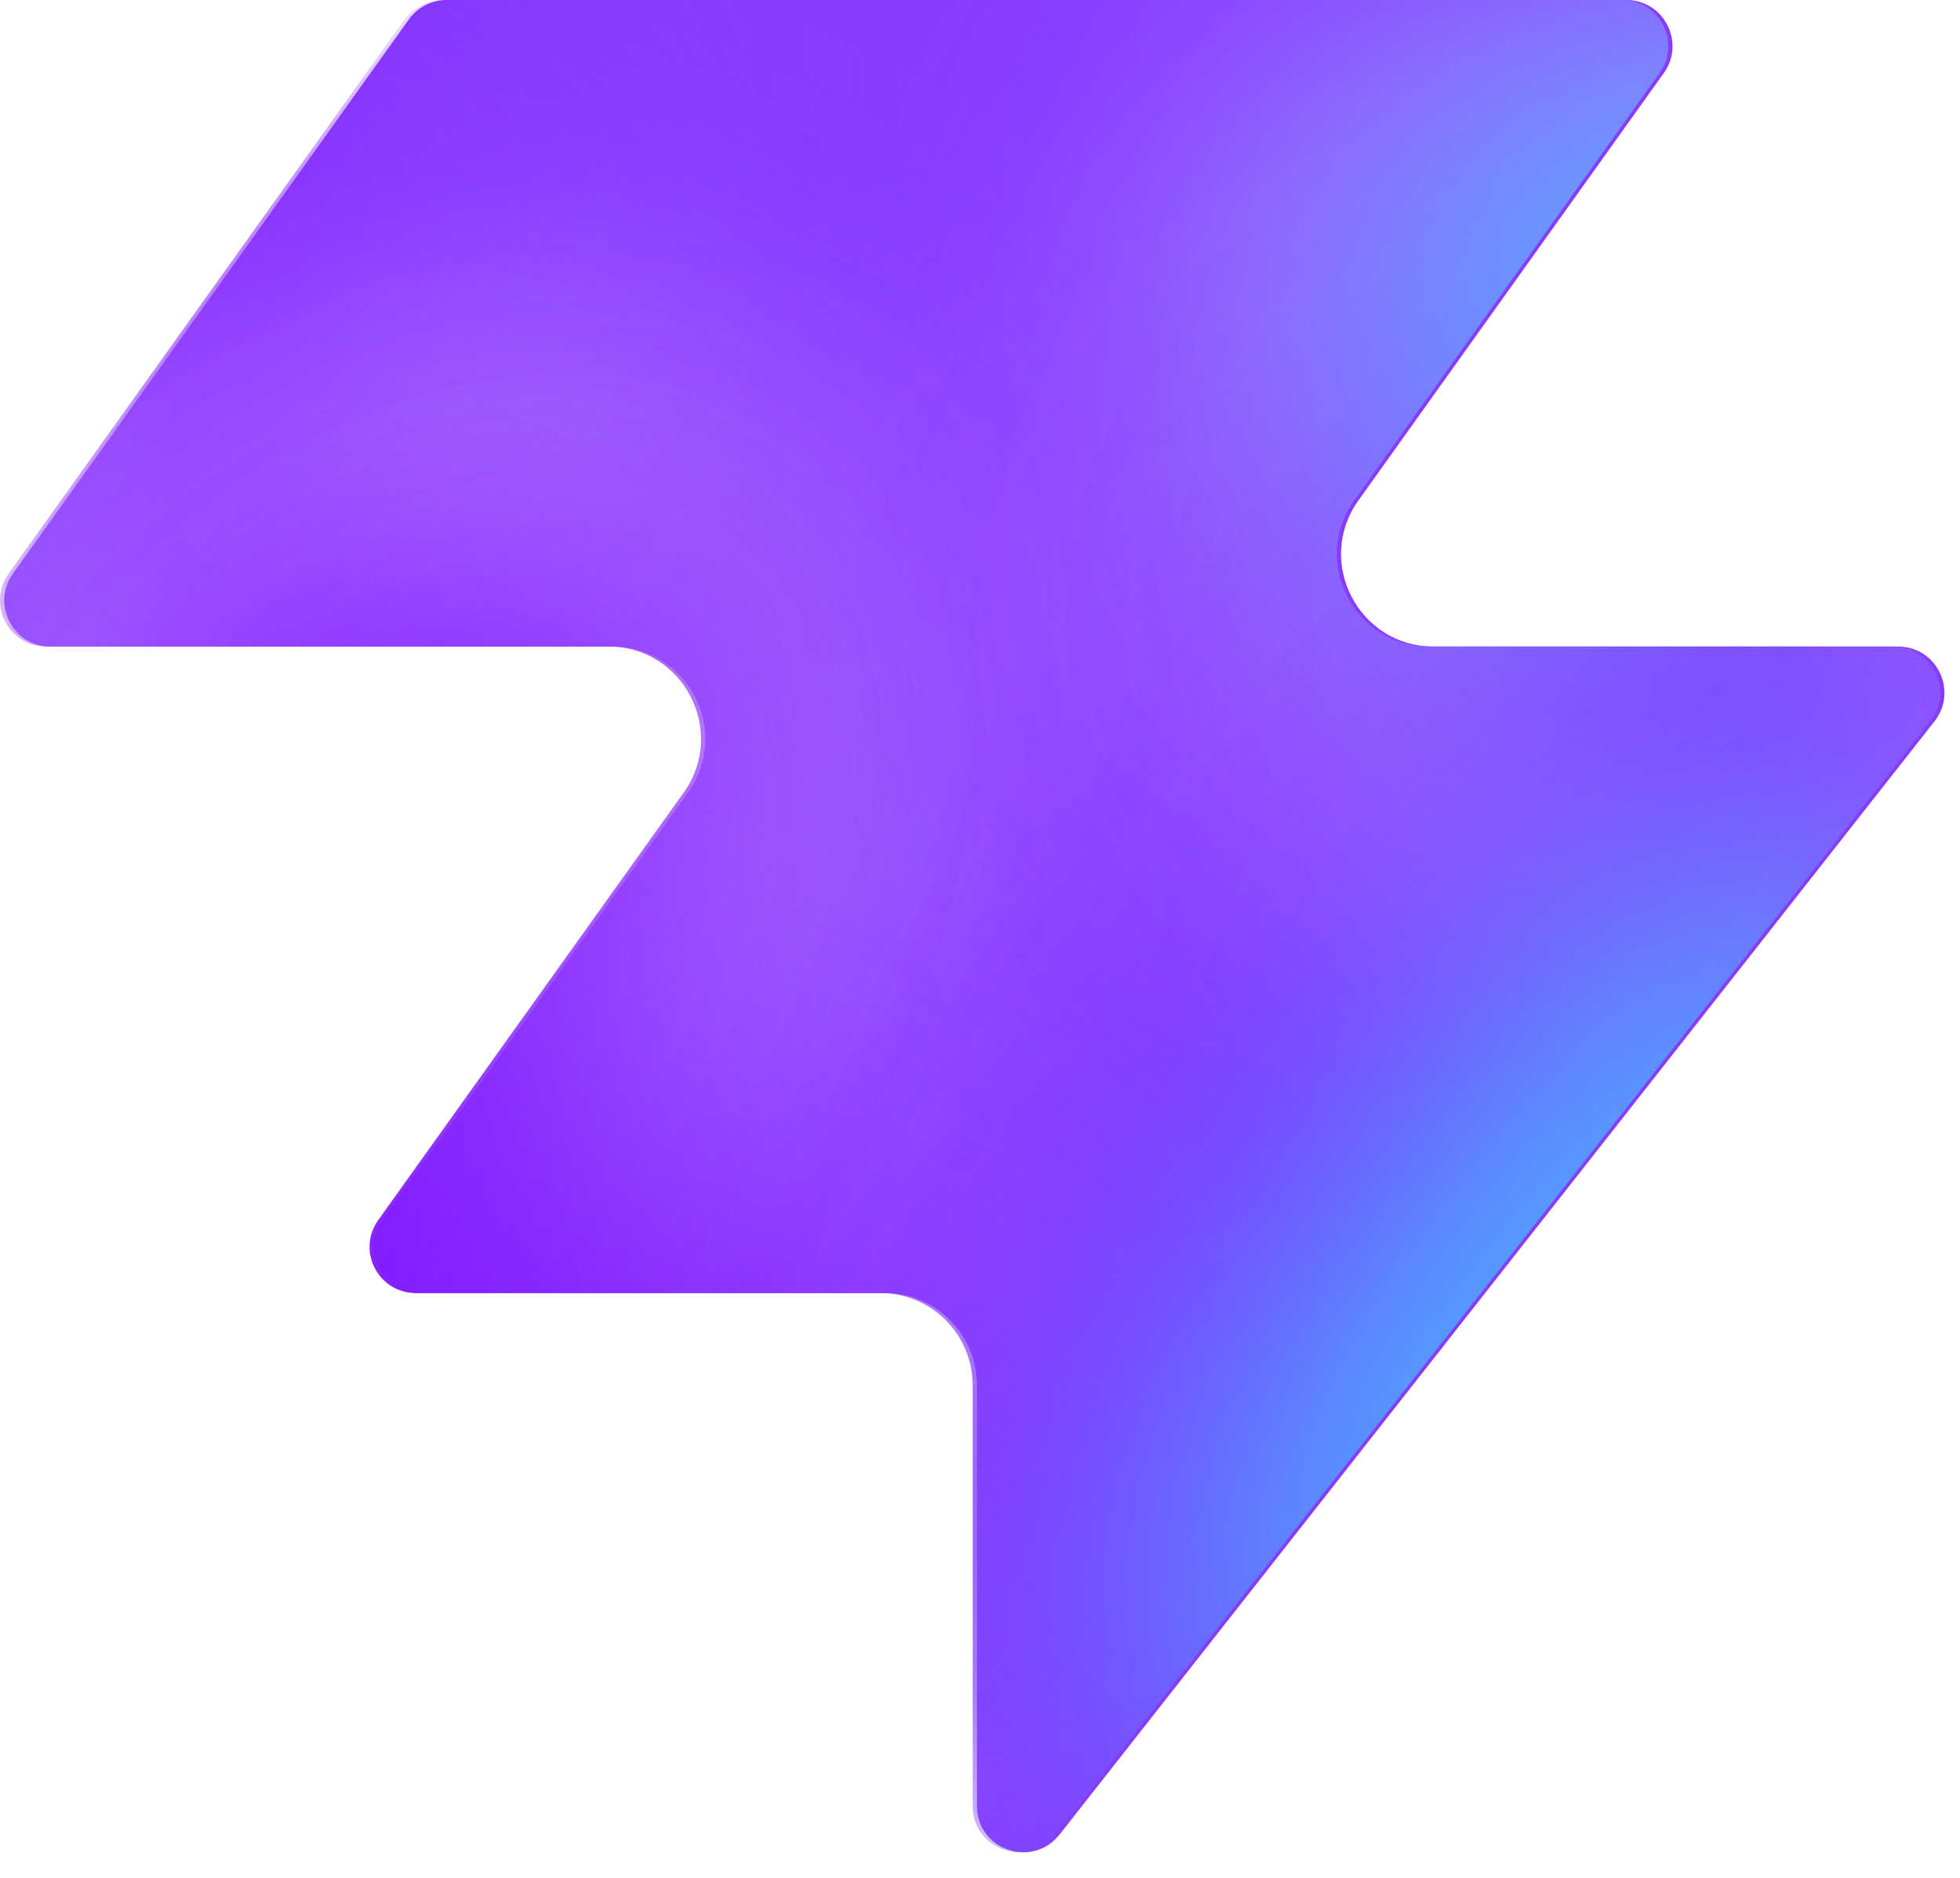
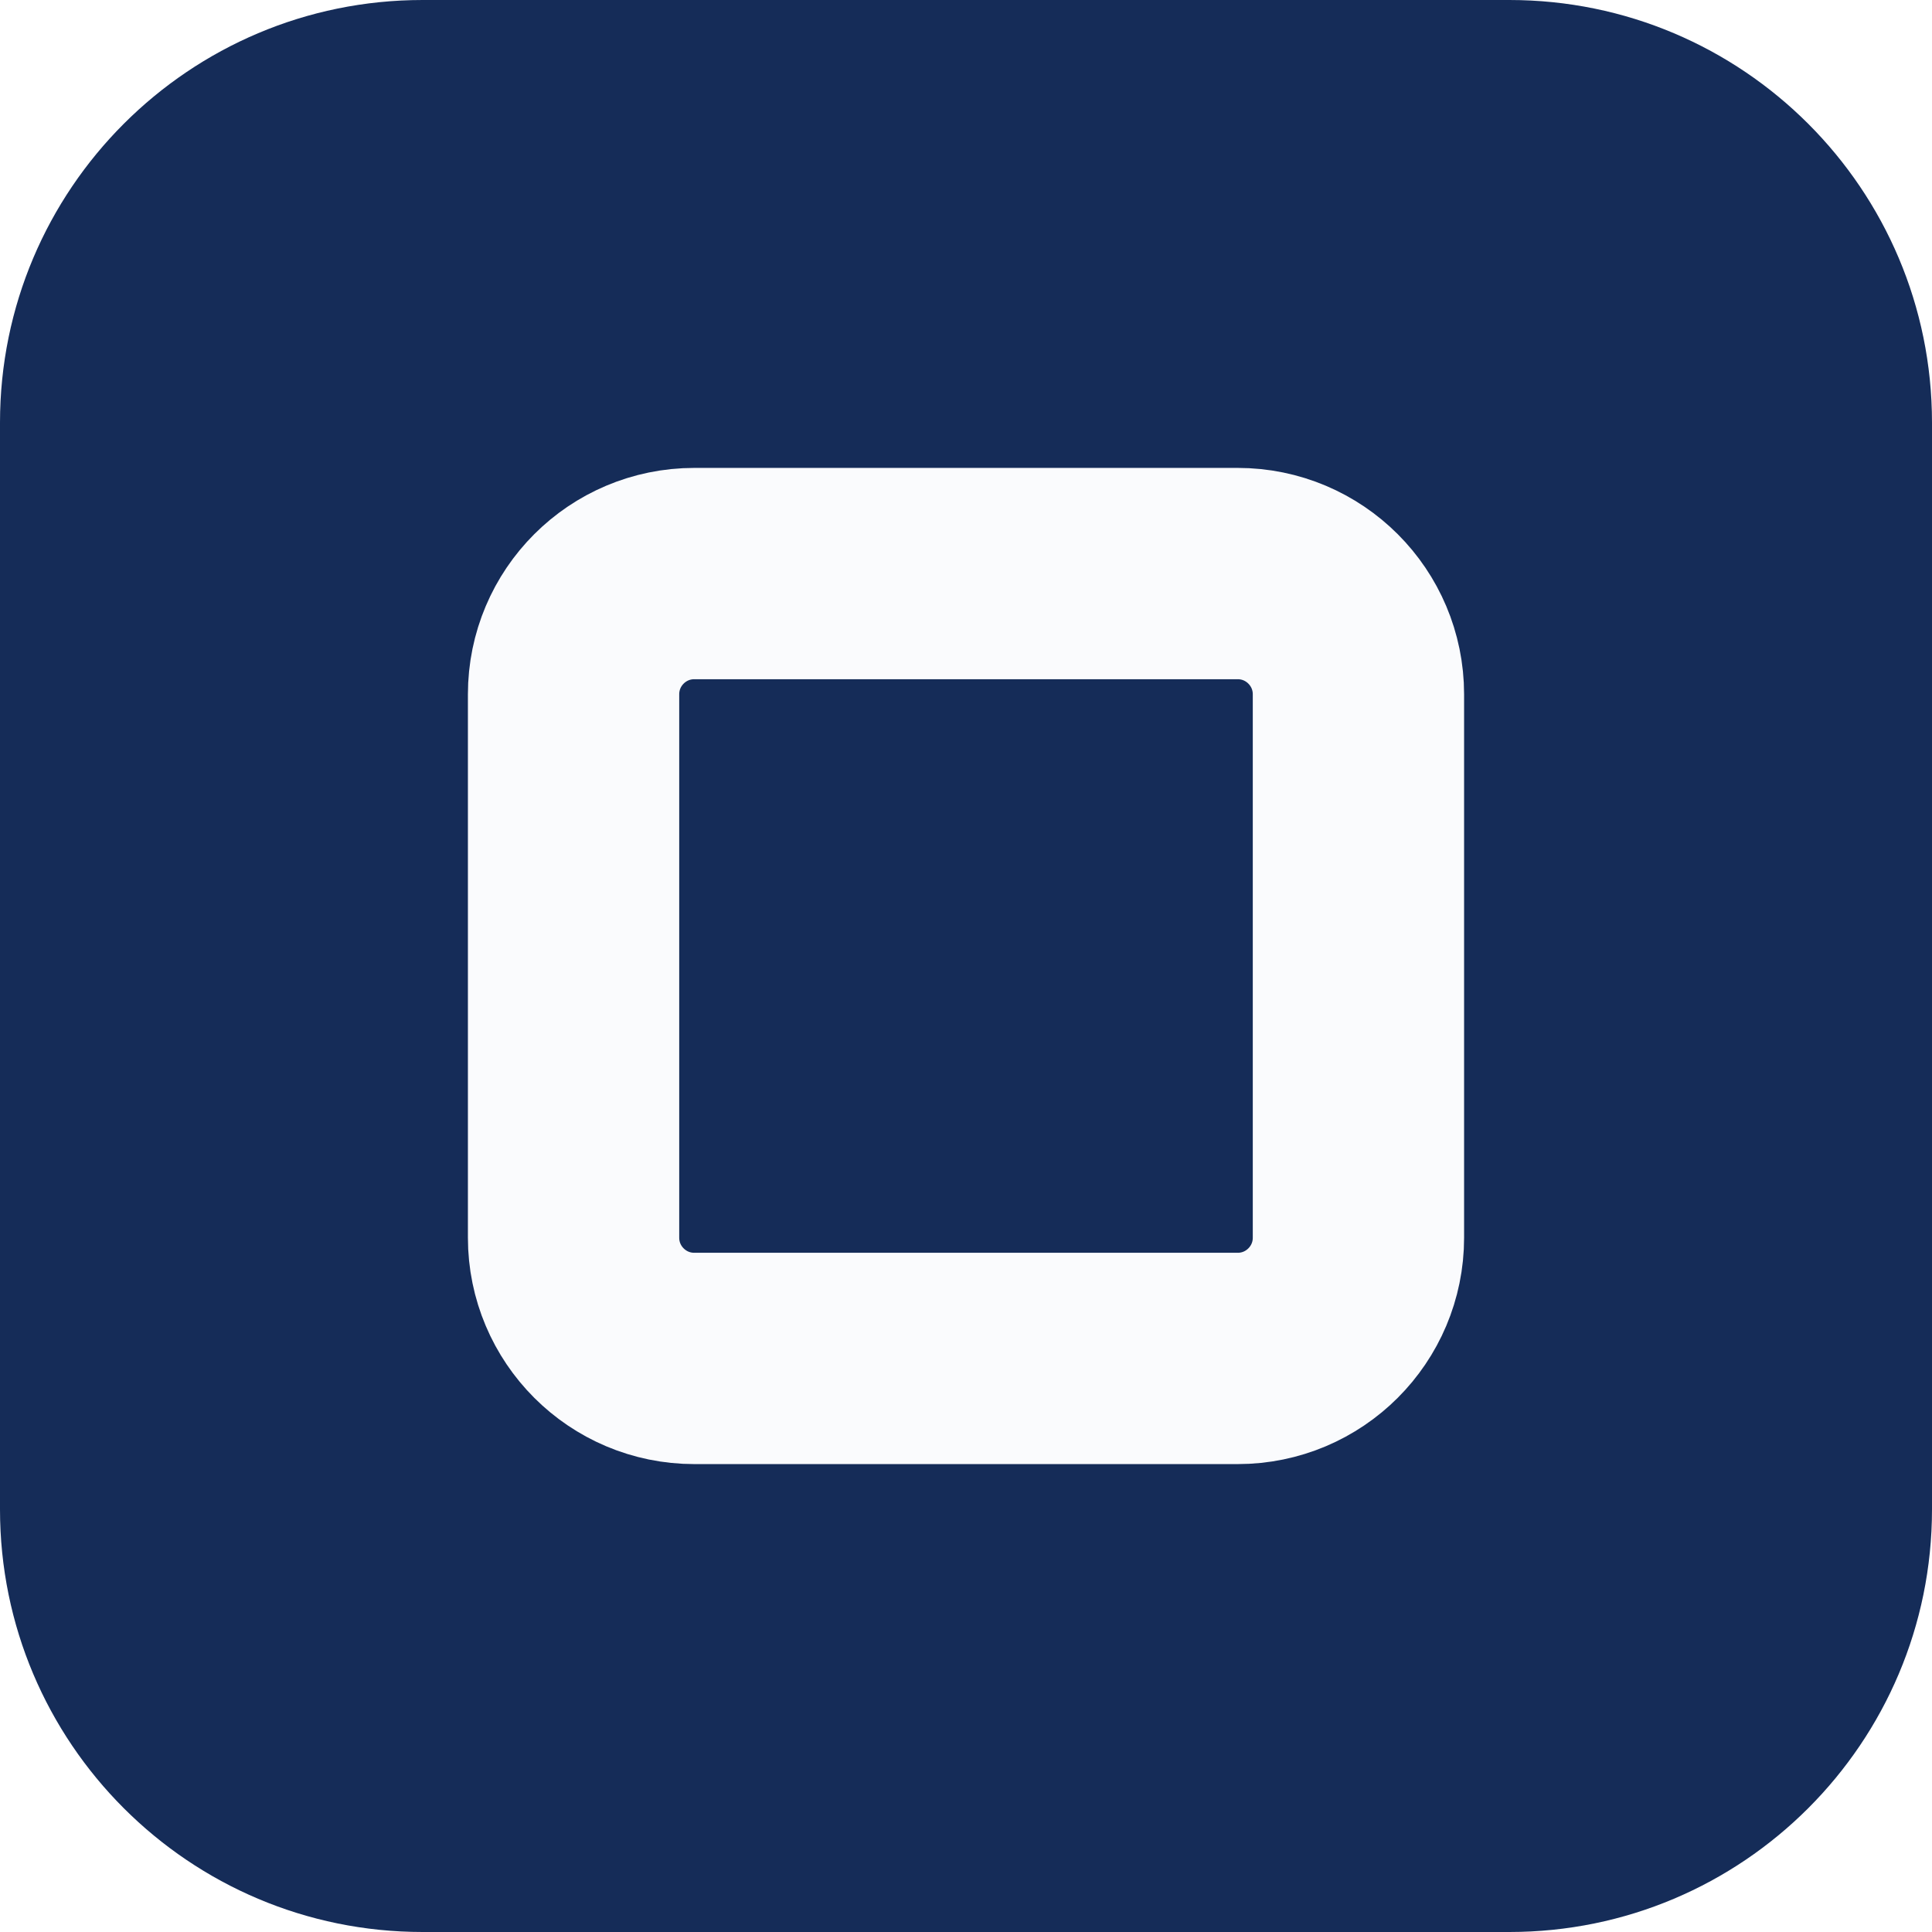
- <svg xmlns="http://www.w3.org/2000/svg" width="48" height="46" fill="none" viewBox="0 0 48 46">
-   <path fill="#863bff" d="M25.946 44.938c-.664.845-2.021.375-2.021-.698V33.937a2.26 2.26 0 0 0-2.262-2.262H10.287c-.92 0-1.456-1.04-.92-1.788l7.48-10.471c1.07-1.497 0-3.578-1.842-3.578H1.237c-.92 0-1.456-1.04-.92-1.788L10.013.474c.214-.297.556-.474.92-.474h28.894c.92 0 1.456 1.04.92 1.788l-7.48 10.471c-1.07 1.498 0 3.579 1.842 3.579h11.377c.943 0 1.473 1.088.89 1.83L25.947 44.94z" style="fill:#863bff;fill:color(display-p3 .525 .23 1);fill-opacity:1" />
-   <mask id="a" width="48" height="46" x="0" y="0" maskUnits="userSpaceOnUse" style="mask-type:alpha">
-     <path fill="#000" d="M25.842 44.938c-.664.844-2.021.375-2.021-.698V33.937a2.26 2.26 0 0 0-2.262-2.262H10.183c-.92 0-1.456-1.04-.92-1.788l7.48-10.471c1.07-1.498 0-3.579-1.842-3.579H1.133c-.92 0-1.456-1.04-.92-1.787L9.91.473c.214-.297.556-.474.92-.474h28.894c.92 0 1.456 1.04.92 1.788l-7.48 10.471c-1.07 1.498 0 3.578 1.842 3.578h11.377c.943 0 1.473 1.088.89 1.832L25.843 44.94z" style="fill:#000;fill-opacity:1" />
-   </mask>
-   <g mask="url(#a)">
-     <g filter="url(#b)">
-       <ellipse cx="5.508" cy="14.704" fill="#ede6ff" rx="5.508" ry="14.704" style="fill:#ede6ff;fill:color(display-p3 .927 .903 1);fill-opacity:1" transform="matrix(.00324 1 1 -.00324 -4.47 31.516)" />
-     </g>
-     <g filter="url(#c)">
-       <ellipse cx="10.399" cy="29.851" fill="#ede6ff" rx="10.399" ry="29.851" style="fill:#ede6ff;fill:color(display-p3 .927 .903 1);fill-opacity:1" transform="matrix(.00324 1 1 -.00324 -39.328 7.883)" />
-     </g>
-     <g filter="url(#d)">
-       <ellipse cx="5.508" cy="30.487" fill="#7e14ff" rx="5.508" ry="30.487" style="fill:#7e14ff;fill:color(display-p3 .492 .077 1);fill-opacity:1" transform="rotate(89.814 -25.913 -14.639)scale(1 -1)" />
-     </g>
-     <g filter="url(#e)">
-       <ellipse cx="5.508" cy="30.599" fill="#7e14ff" rx="5.508" ry="30.599" style="fill:#7e14ff;fill:color(display-p3 .492 .077 1);fill-opacity:1" transform="rotate(89.814 -32.644 -3.334)scale(1 -1)" />
-     </g>
-     <g filter="url(#f)">
-       <ellipse cx="5.508" cy="30.599" fill="#7e14ff" rx="5.508" ry="30.599" style="fill:#7e14ff;fill:color(display-p3 .492 .077 1);fill-opacity:1" transform="matrix(.00324 1 1 -.00324 -34.34 30.47)" />
-     </g>
-     <g filter="url(#g)">
-       <ellipse cx="14.072" cy="22.078" fill="#ede6ff" rx="14.072" ry="22.078" style="fill:#ede6ff;fill:color(display-p3 .927 .903 1);fill-opacity:1" transform="rotate(93.35 24.506 48.493)scale(-1 1)" />
-     </g>
-     <g filter="url(#h)">
-       <ellipse cx="3.47" cy="21.501" fill="#7e14ff" rx="3.47" ry="21.501" style="fill:#7e14ff;fill:color(display-p3 .492 .077 1);fill-opacity:1" transform="rotate(89.009 28.708 47.59)scale(-1 1)" />
-     </g>
-     <g filter="url(#i)">
-       <ellipse cx="3.47" cy="21.501" fill="#7e14ff" rx="3.47" ry="21.501" style="fill:#7e14ff;fill:color(display-p3 .492 .077 1);fill-opacity:1" transform="rotate(89.009 28.708 47.59)scale(-1 1)" />
-     </g>
-     <g filter="url(#j)">
-       <ellipse cx=".387" cy="8.972" fill="#7e14ff" rx="4.407" ry="29.108" style="fill:#7e14ff;fill:color(display-p3 .492 .077 1);fill-opacity:1" transform="rotate(39.51 .387 8.972)" />
-     </g>
-     <g filter="url(#k)">
-       <ellipse cx="47.523" cy="-6.092" fill="#7e14ff" rx="4.407" ry="29.108" style="fill:#7e14ff;fill:color(display-p3 .492 .077 1);fill-opacity:1" transform="rotate(37.892 47.523 -6.092)" />
-     </g>
-     <g filter="url(#l)">
-       <ellipse cx="41.412" cy="6.333" fill="#47bfff" rx="5.971" ry="9.665" style="fill:#47bfff;fill:color(display-p3 .28 .748 1);fill-opacity:1" transform="rotate(37.892 41.412 6.333)" />
-     </g>
-     <g filter="url(#m)">
-       <ellipse cx="-1.879" cy="38.332" fill="#7e14ff" rx="4.407" ry="29.108" style="fill:#7e14ff;fill:color(display-p3 .492 .077 1);fill-opacity:1" transform="rotate(37.892 -1.88 38.332)" />
-     </g>
-     <g filter="url(#n)">
-       <ellipse cx="-1.879" cy="38.332" fill="#7e14ff" rx="4.407" ry="29.108" style="fill:#7e14ff;fill:color(display-p3 .492 .077 1);fill-opacity:1" transform="rotate(37.892 -1.88 38.332)" />
-     </g>
-     <g filter="url(#o)">
-       <ellipse cx="35.651" cy="29.907" fill="#7e14ff" rx="4.407" ry="29.108" style="fill:#7e14ff;fill:color(display-p3 .492 .077 1);fill-opacity:1" transform="rotate(37.892 35.651 29.907)" />
-     </g>
-     <g filter="url(#p)">
-       <ellipse cx="38.418" cy="32.4" fill="#47bfff" rx="5.971" ry="15.297" style="fill:#47bfff;fill:color(display-p3 .28 .748 1);fill-opacity:1" transform="rotate(37.892 38.418 32.4)" />
-     </g>
-   </g>
-   <defs>
-     <filter id="b" width="60.045" height="41.654" x="-19.77" y="16.149" color-interpolation-filters="sRGB" filterUnits="userSpaceOnUse">
-       <feFlood flood-opacity="0" result="BackgroundImageFix" />
-       <feBlend in="SourceGraphic" in2="BackgroundImageFix" result="shape" />
-       <feGaussianBlur result="effect1_foregroundBlur_2002_17158" stdDeviation="7.659" />
-     </filter>
-     <filter id="c" width="90.34" height="51.437" x="-54.613" y="-7.533" color-interpolation-filters="sRGB" filterUnits="userSpaceOnUse">
-       <feFlood flood-opacity="0" result="BackgroundImageFix" />
-       <feBlend in="SourceGraphic" in2="BackgroundImageFix" result="shape" />
-       <feGaussianBlur result="effect1_foregroundBlur_2002_17158" stdDeviation="7.659" />
-     </filter>
-     <filter id="d" width="79.355" height="29.4" x="-49.64" y="2.03" color-interpolation-filters="sRGB" filterUnits="userSpaceOnUse">
-       <feFlood flood-opacity="0" result="BackgroundImageFix" />
-       <feBlend in="SourceGraphic" in2="BackgroundImageFix" result="shape" />
-       <feGaussianBlur result="effect1_foregroundBlur_2002_17158" stdDeviation="4.596" />
-     </filter>
-     <filter id="e" width="79.579" height="29.4" x="-45.045" y="20.029" color-interpolation-filters="sRGB" filterUnits="userSpaceOnUse">
-       <feFlood flood-opacity="0" result="BackgroundImageFix" />
-       <feBlend in="SourceGraphic" in2="BackgroundImageFix" result="shape" />
-       <feGaussianBlur result="effect1_foregroundBlur_2002_17158" stdDeviation="4.596" />
-     </filter>
-     <filter id="f" width="79.579" height="29.4" x="-43.513" y="21.178" color-interpolation-filters="sRGB" filterUnits="userSpaceOnUse">
-       <feFlood flood-opacity="0" result="BackgroundImageFix" />
-       <feBlend in="SourceGraphic" in2="BackgroundImageFix" result="shape" />
-       <feGaussianBlur result="effect1_foregroundBlur_2002_17158" stdDeviation="4.596" />
-     </filter>
-     <filter id="g" width="74.749" height="58.852" x="15.756" y="-17.901" color-interpolation-filters="sRGB" filterUnits="userSpaceOnUse">
-       <feFlood flood-opacity="0" result="BackgroundImageFix" />
-       <feBlend in="SourceGraphic" in2="BackgroundImageFix" result="shape" />
-       <feGaussianBlur result="effect1_foregroundBlur_2002_17158" stdDeviation="7.659" />
-     </filter>
-     <filter id="h" width="61.377" height="25.362" x="23.548" y="2.284" color-interpolation-filters="sRGB" filterUnits="userSpaceOnUse">
-       <feFlood flood-opacity="0" result="BackgroundImageFix" />
-       <feBlend in="SourceGraphic" in2="BackgroundImageFix" result="shape" />
-       <feGaussianBlur result="effect1_foregroundBlur_2002_17158" stdDeviation="4.596" />
-     </filter>
-     <filter id="i" width="61.377" height="25.362" x="23.548" y="2.284" color-interpolation-filters="sRGB" filterUnits="userSpaceOnUse">
-       <feFlood flood-opacity="0" result="BackgroundImageFix" />
-       <feBlend in="SourceGraphic" in2="BackgroundImageFix" result="shape" />
-       <feGaussianBlur result="effect1_foregroundBlur_2002_17158" stdDeviation="4.596" />
-     </filter>
-     <filter id="j" width="56.045" height="63.649" x="-27.636" y="-22.853" color-interpolation-filters="sRGB" filterUnits="userSpaceOnUse">
-       <feFlood flood-opacity="0" result="BackgroundImageFix" />
-       <feBlend in="SourceGraphic" in2="BackgroundImageFix" result="shape" />
-       <feGaussianBlur result="effect1_foregroundBlur_2002_17158" stdDeviation="4.596" />
-     </filter>
-     <filter id="k" width="54.814" height="64.646" x="20.116" y="-38.415" color-interpolation-filters="sRGB" filterUnits="userSpaceOnUse">
-       <feFlood flood-opacity="0" result="BackgroundImageFix" />
-       <feBlend in="SourceGraphic" in2="BackgroundImageFix" result="shape" />
-       <feGaussianBlur result="effect1_foregroundBlur_2002_17158" stdDeviation="4.596" />
-     </filter>
-     <filter id="l" width="33.541" height="35.313" x="24.641" y="-11.323" color-interpolation-filters="sRGB" filterUnits="userSpaceOnUse">
-       <feFlood flood-opacity="0" result="BackgroundImageFix" />
-       <feBlend in="SourceGraphic" in2="BackgroundImageFix" result="shape" />
-       <feGaussianBlur result="effect1_foregroundBlur_2002_17158" stdDeviation="4.596" />
-     </filter>
-     <filter id="m" width="54.814" height="64.646" x="-29.286" y="6.009" color-interpolation-filters="sRGB" filterUnits="userSpaceOnUse">
-       <feFlood flood-opacity="0" result="BackgroundImageFix" />
-       <feBlend in="SourceGraphic" in2="BackgroundImageFix" result="shape" />
-       <feGaussianBlur result="effect1_foregroundBlur_2002_17158" stdDeviation="4.596" />
-     </filter>
-     <filter id="n" width="54.814" height="64.646" x="-29.286" y="6.009" color-interpolation-filters="sRGB" filterUnits="userSpaceOnUse">
-       <feFlood flood-opacity="0" result="BackgroundImageFix" />
-       <feBlend in="SourceGraphic" in2="BackgroundImageFix" result="shape" />
-       <feGaussianBlur result="effect1_foregroundBlur_2002_17158" stdDeviation="4.596" />
-     </filter>
-     <filter id="o" width="54.814" height="64.646" x="8.244" y="-2.416" color-interpolation-filters="sRGB" filterUnits="userSpaceOnUse">
-       <feFlood flood-opacity="0" result="BackgroundImageFix" />
-       <feBlend in="SourceGraphic" in2="BackgroundImageFix" result="shape" />
-       <feGaussianBlur result="effect1_foregroundBlur_2002_17158" stdDeviation="4.596" />
-     </filter>
-     <filter id="p" width="39.409" height="43.623" x="18.713" y="10.588" color-interpolation-filters="sRGB" filterUnits="userSpaceOnUse">
-       <feFlood flood-opacity="0" result="BackgroundImageFix" />
-       <feBlend in="SourceGraphic" in2="BackgroundImageFix" result="shape" />
-       <feGaussianBlur result="effect1_foregroundBlur_2002_17158" stdDeviation="4.596" />
-     </filter>
-   </defs>
+ <svg xmlns="http://www.w3.org/2000/svg" width="32" height="32" viewBox="0 0 32 32">
+   <rect width="32" height="32" rx="7" fill="#152c58" />
+   <rect x="9.5" y="9.5" width="13" height="13" rx="2" fill="none" stroke="#fafbfd" stroke-width="3.5" />
</svg>
